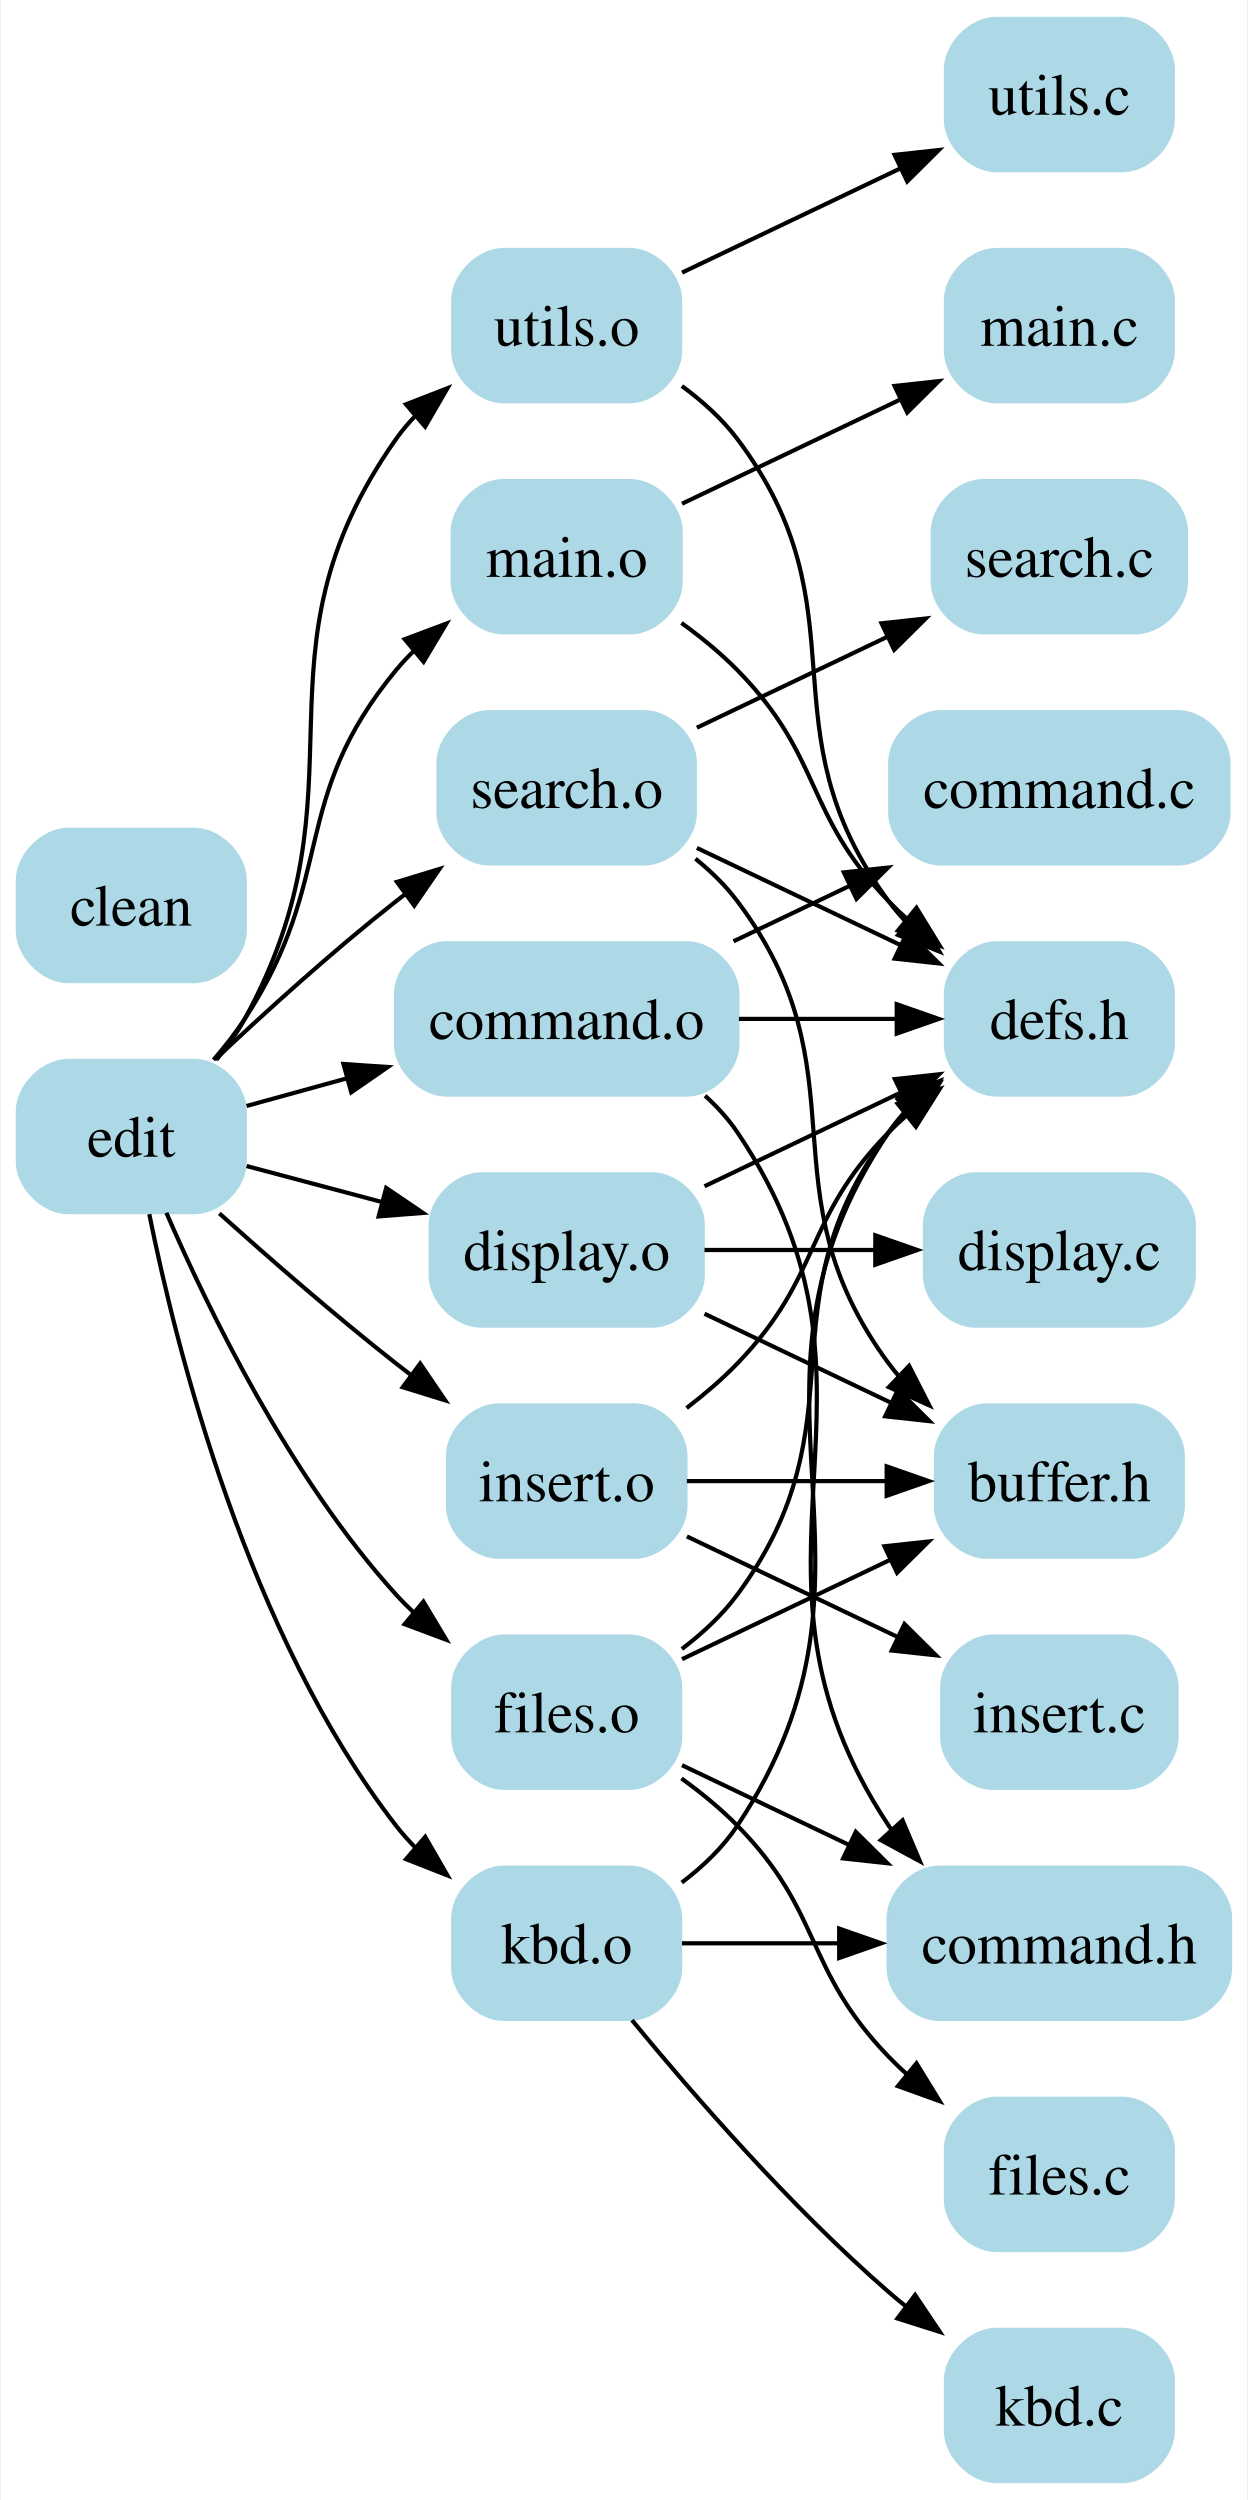
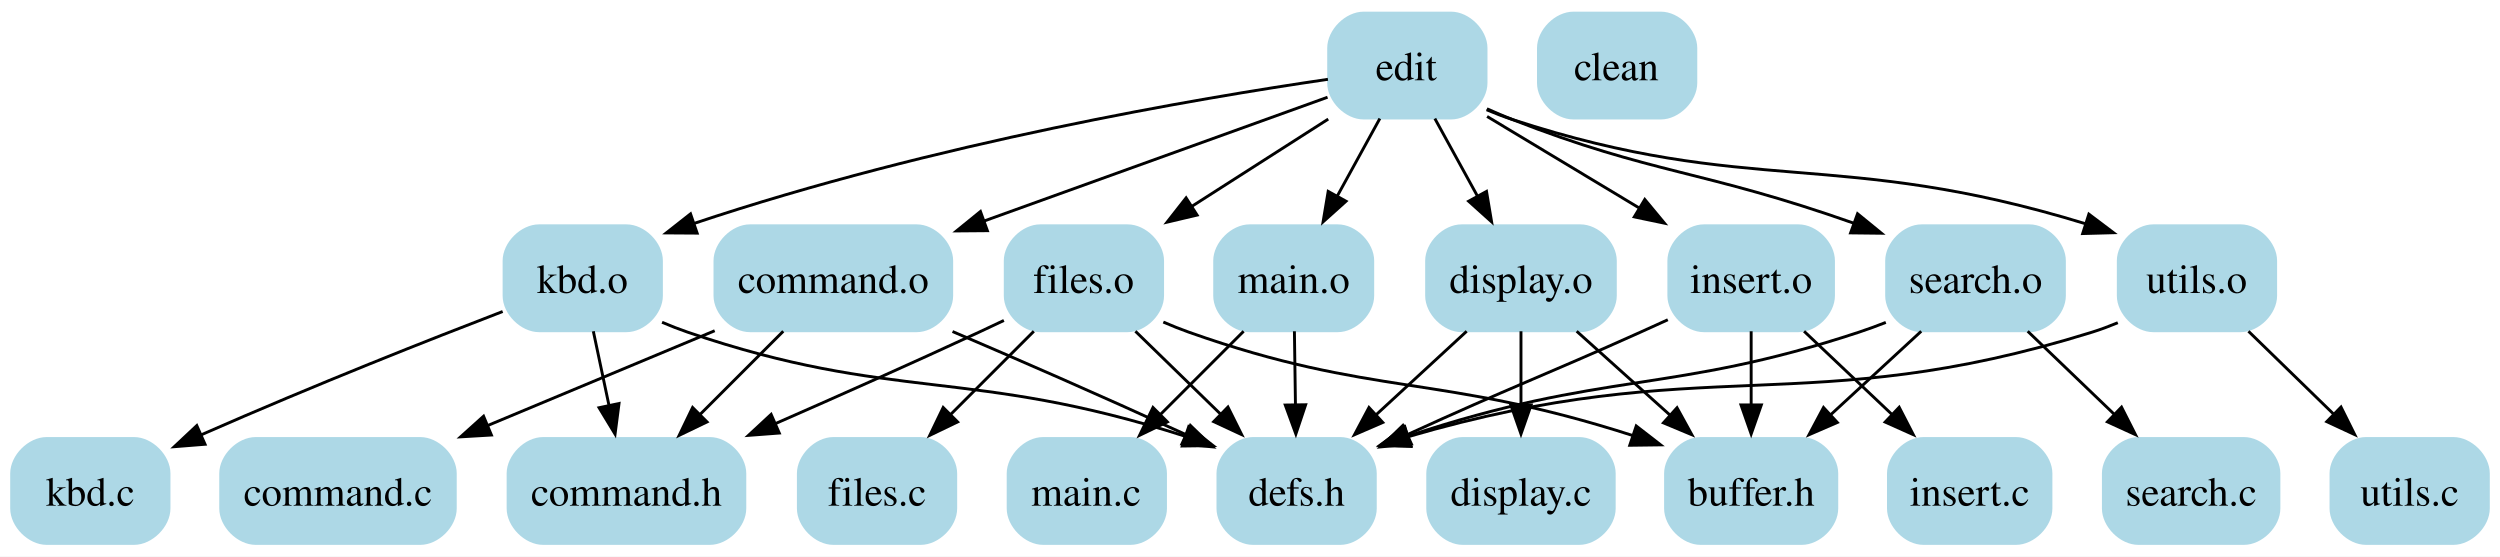
- <svg xmlns="http://www.w3.org/2000/svg" width="297pt" height="595pt" viewBox="0.00 0.00 296.50 595.00">
-   <g id="graph0" class="graph" transform="scale(1 1) rotate(0) translate(4 591)">
-     <polygon fill="white" stroke="none" points="-4,4 -4,-591 292.5,-591 292.5,4 -4,4" />
+ <svg xmlns="http://www.w3.org/2000/svg" width="858pt" height="191pt" viewBox="0.00 0.00 858.00 191.00">
+   <g id="graph0" class="graph" transform="scale(1 1) rotate(0) translate(4 187)">
+     <polygon fill="white" stroke="none" points="-4,4 -4,-187 854,-187 854,4 -4,4" />
    <g id="node1" class="node">
-       <path fill="lightblue" stroke="lightblue" d="M102,-330.5C102,-330.5 159.25,-330.5 159.25,-330.5 165.25,-330.5 171.25,-336.5 171.25,-342.5 171.25,-342.5 171.25,-354.5 171.25,-354.5 171.25,-360.5 165.25,-366.5 159.25,-366.5 159.25,-366.5 102,-366.5 102,-366.5 96,-366.5 90,-360.5 90,-354.5 90,-354.5 90,-342.5 90,-342.5 90,-336.5 96,-330.5 102,-330.5" />
-       <text text-anchor="middle" x="130.62" y="-343.7" font-family="Times,serif" font-size="14.00">command.o</text>
+       <path fill="lightblue" stroke="lightblue" d="M83.75,-0.5C83.75,-0.5 140.25,-0.5 140.25,-0.5 146.25,-0.5 152.25,-6.5 152.25,-12.5 152.25,-12.5 152.25,-24.5 152.25,-24.5 152.25,-30.5 146.25,-36.5 140.25,-36.5 140.25,-36.5 83.75,-36.5 83.75,-36.5 77.75,-36.5 71.75,-30.5 71.75,-24.5 71.75,-24.5 71.75,-12.5 71.75,-12.5 71.75,-6.5 77.75,-0.5 83.75,-0.5" />
+       <text text-anchor="middle" x="112" y="-13.45" font-family="Times,serif" font-size="14.00">command.c</text>
    </g>
    <g id="node2" class="node">
-       <path fill="lightblue" stroke="lightblue" d="M219.62,-385.5C219.62,-385.5 276.12,-385.5 276.12,-385.5 282.12,-385.5 288.12,-391.5 288.12,-397.5 288.12,-397.5 288.12,-409.5 288.12,-409.5 288.12,-415.5 282.12,-421.5 276.12,-421.5 276.12,-421.5 219.62,-421.5 219.62,-421.5 213.62,-421.5 207.62,-415.5 207.62,-409.5 207.62,-409.5 207.62,-397.5 207.62,-397.5 207.62,-391.5 213.62,-385.5 219.62,-385.5" />
-       <text text-anchor="middle" x="247.88" y="-398.7" font-family="Times,serif" font-size="14.00">command.c</text>
+       <path fill="lightblue" stroke="lightblue" d="M181,-73.5C181,-73.5 211,-73.5 211,-73.5 217,-73.5 223,-79.5 223,-85.5 223,-85.5 223,-97.5 223,-97.5 223,-103.5 217,-109.5 211,-109.5 211,-109.5 181,-109.5 181,-109.5 175,-109.5 169,-103.5 169,-97.5 169,-97.5 169,-85.5 169,-85.5 169,-79.5 175,-73.5 181,-73.5" />
+       <text text-anchor="middle" x="195.88" y="-86.45" font-family="Times,serif" font-size="14.00">kbd.o</text>
+     </g>
+     <g id="node3" class="node">
+       <path fill="lightblue" stroke="lightblue" d="M12,-0.5C12,-0.5 42,-0.5 42,-0.5 48,-0.5 54,-6.5 54,-12.5 54,-12.5 54,-24.5 54,-24.5 54,-30.5 48,-36.5 42,-36.5 42,-36.5 12,-36.5 12,-36.5 6,-36.5 0,-30.5 0,-24.5 0,-24.5 0,-12.5 0,-12.5 0,-6.5 6,-0.5 12,-0.5" />
+       <text text-anchor="middle" x="27" y="-13.45" font-family="Times,serif" font-size="14.00">kbd.c</text>
    </g>
    <g id="edge1" class="edge">
-       <path fill="none" stroke="black" d="M170.32,-366.97C179.25,-371.23 188.87,-375.82 198.17,-380.26" />
-       <polygon fill="black" stroke="black" points="196.58,-383.37 207.11,-384.52 199.59,-377.06 196.58,-383.37" />
-     </g>
-     <g id="node3" class="node">
-       <path fill="lightblue" stroke="lightblue" d="M232.88,-330.5C232.88,-330.5 262.88,-330.5 262.88,-330.5 268.88,-330.5 274.88,-336.5 274.88,-342.5 274.88,-342.5 274.88,-354.5 274.88,-354.5 274.88,-360.5 268.88,-366.5 262.88,-366.5 262.88,-366.5 232.88,-366.5 232.88,-366.5 226.88,-366.5 220.88,-360.5 220.88,-354.5 220.88,-354.5 220.88,-342.5 220.88,-342.5 220.88,-336.5 226.88,-330.5 232.88,-330.5" />
-       <text text-anchor="middle" x="247.88" y="-343.7" font-family="Times,serif" font-size="14.00">defs.h</text>
+       <path fill="none" stroke="black" d="M168.51,-80.09C143.57,-70.5 105.59,-55.56 64.84,-37.68" />
+       <polygon fill="black" stroke="black" points="66.37,-34.53 55.81,-33.69 63.54,-40.94 66.37,-34.53" />
+     </g>
+     <g id="node4" class="node">
+       <path fill="lightblue" stroke="lightblue" d="M426,-0.5C426,-0.5 456,-0.5 456,-0.5 462,-0.5 468,-6.5 468,-12.5 468,-12.5 468,-24.5 468,-24.5 468,-30.5 462,-36.5 456,-36.5 456,-36.5 426,-36.5 426,-36.5 420,-36.5 414,-30.5 414,-24.5 414,-24.5 414,-12.5 414,-12.5 414,-6.5 420,-0.5 426,-0.5" />
+       <text text-anchor="middle" x="441" y="-13.45" font-family="Times,serif" font-size="14.00">defs.h</text>
    </g>
    <g id="edge2" class="edge">
-       <path fill="none" stroke="black" d="M171.61,-348.5C183.8,-348.5 197.16,-348.5 209.19,-348.5" />
-       <polygon fill="black" stroke="black" points="209.17,-352 219.17,-348.5 209.17,-345 209.17,-352" />
-     </g>
-     <g id="node4" class="node">
-       <path fill="lightblue" stroke="lightblue" d="M219.25,-110.5C219.25,-110.5 276.5,-110.5 276.5,-110.5 282.5,-110.5 288.5,-116.5 288.5,-122.5 288.5,-122.5 288.5,-134.5 288.5,-134.5 288.5,-140.5 282.5,-146.5 276.5,-146.5 276.5,-146.5 219.25,-146.5 219.25,-146.5 213.25,-146.5 207.25,-140.5 207.25,-134.5 207.25,-134.5 207.25,-122.5 207.25,-122.5 207.25,-116.5 213.25,-110.5 219.25,-110.5" />
-       <text text-anchor="middle" x="247.88" y="-123.7" font-family="Times,serif" font-size="14.00">command.h</text>
+       <path fill="none" stroke="black" d="M223.22,-76.4C226.14,-75.15 229.11,-73.99 232,-73 302.99,-48.78 328.38,-61.12 402.92,-37.22" />
+       <polygon fill="black" stroke="black" points="403.96,-40.56 412.34,-34.07 401.75,-33.92 403.96,-40.56" />
+     </g>
+     <g id="node5" class="node">
+       <path fill="lightblue" stroke="lightblue" d="M182.38,-0.5C182.38,-0.5 239.62,-0.5 239.62,-0.5 245.62,-0.5 251.62,-6.5 251.62,-12.5 251.62,-12.5 251.62,-24.5 251.62,-24.5 251.62,-30.5 245.62,-36.5 239.62,-36.5 239.62,-36.5 182.38,-36.5 182.38,-36.5 176.38,-36.5 170.38,-30.5 170.38,-24.5 170.38,-24.5 170.38,-12.5 170.38,-12.5 170.38,-6.5 176.38,-0.5 182.38,-0.5" />
+       <text text-anchor="middle" x="211" y="-13.45" font-family="Times,serif" font-size="14.00">command.h</text>
    </g>
    <g id="edge3" class="edge">
-       <path fill="none" stroke="black" d="M163.55,-330.21C166.46,-327.58 169.11,-324.67 171.25,-321.5 213.24,-259.29 165.79,-219.07 207.25,-156.5 207.54,-156.06 207.84,-155.63 208.15,-155.2" />
-       <polygon fill="black" stroke="black" points="210.55,-157.76 214.69,-148.01 205.37,-153.05 210.55,-157.76" />
-     </g>
-     <g id="node5" class="node">
-       <path fill="lightblue" stroke="lightblue" d="M232.88,-55.5C232.88,-55.5 262.88,-55.5 262.88,-55.5 268.88,-55.5 274.88,-61.5 274.88,-67.5 274.88,-67.5 274.88,-79.5 274.88,-79.5 274.88,-85.5 268.88,-91.5 262.88,-91.5 262.88,-91.5 232.88,-91.5 232.88,-91.5 226.88,-91.5 220.88,-85.5 220.88,-79.5 220.88,-79.5 220.88,-67.5 220.88,-67.5 220.88,-61.5 226.88,-55.5 232.88,-55.5" />
-       <text text-anchor="middle" x="247.88" y="-68.7" font-family="Times,serif" font-size="14.00">files.c</text>
+       <path fill="none" stroke="black" d="M199.63,-73.31C201.25,-65.64 203.21,-56.39 205.03,-47.74" />
+       <polygon fill="black" stroke="black" points="208.45,-48.52 207.09,-38.01 201.6,-47.07 208.45,-48.52" />
    </g>
    <g id="node6" class="node">
-       <path fill="lightblue" stroke="lightblue" d="M230.5,-220.5C230.5,-220.5 265.25,-220.5 265.25,-220.5 271.25,-220.5 277.25,-226.5 277.25,-232.5 277.25,-232.5 277.25,-244.5 277.25,-244.5 277.25,-250.5 271.25,-256.5 265.25,-256.5 265.25,-256.5 230.5,-256.5 230.5,-256.5 224.5,-256.5 218.5,-250.5 218.5,-244.5 218.5,-244.5 218.5,-232.5 218.5,-232.5 218.5,-226.5 224.5,-220.5 230.5,-220.5" />
-       <text text-anchor="middle" x="247.88" y="-233.7" font-family="Times,serif" font-size="14.00">buffer.h</text>
+       <path fill="lightblue" stroke="lightblue" d="M353,-73.5C353,-73.5 383,-73.5 383,-73.5 389,-73.5 395,-79.5 395,-85.5 395,-85.5 395,-97.5 395,-97.5 395,-103.5 389,-109.5 383,-109.5 383,-109.5 353,-109.5 353,-109.5 347,-109.5 341,-103.5 341,-97.5 341,-97.5 341,-85.5 341,-85.5 341,-79.5 347,-73.5 353,-73.5" />
+       <text text-anchor="middle" x="367.88" y="-86.45" font-family="Times,serif" font-size="14.00">files.o</text>
+     </g>
+     <g id="edge5" class="edge">
+       <path fill="none" stroke="black" d="M385.67,-73.31C394.48,-64.74 405.31,-54.21 415.04,-44.74" />
+       <polygon fill="black" stroke="black" points="417.43,-47.31 422.15,-37.83 412.54,-42.29 417.43,-47.31" />
+     </g>
+     <g id="edge7" class="edge">
+       <path fill="none" stroke="black" d="M340.53,-77.02C337.66,-75.65 334.77,-74.29 332,-73 309.08,-62.37 283.52,-50.99 261.81,-41.48" />
+       <polygon fill="black" stroke="black" points="263.45,-38.38 252.88,-37.58 260.65,-44.79 263.45,-38.38" />
    </g>
    <g id="node7" class="node">
-       <path fill="lightblue" stroke="lightblue" d="M115.62,-495.5C115.62,-495.5 145.62,-495.5 145.62,-495.5 151.62,-495.5 157.62,-501.5 157.62,-507.5 157.62,-507.5 157.62,-519.5 157.62,-519.5 157.62,-525.5 151.62,-531.5 145.62,-531.5 145.62,-531.5 115.62,-531.5 115.62,-531.5 109.62,-531.5 103.62,-525.5 103.62,-519.5 103.62,-519.5 103.62,-507.5 103.62,-507.5 103.62,-501.5 109.62,-495.5 115.62,-495.5" />
-       <text text-anchor="middle" x="130.62" y="-508.7" font-family="Times,serif" font-size="14.00">utils.o</text>
-     </g>
-     <g id="edge5" class="edge">
-       <path fill="none" stroke="black" d="M158.03,-499.13C162.94,-495.52 167.65,-491.29 171.25,-486.5 202.15,-445.38 176.7,-417.88 207.25,-376.5 208.71,-374.52 210.36,-372.62 212.13,-370.82" />
-       <polygon fill="black" stroke="black" points="214.1,-373.75 219.33,-364.53 209.5,-368.47 214.1,-373.75" />
+       <path fill="lightblue" stroke="lightblue" d="M282,-0.5C282,-0.5 312,-0.5 312,-0.5 318,-0.5 324,-6.5 324,-12.5 324,-12.5 324,-24.5 324,-24.5 324,-30.5 318,-36.5 312,-36.5 312,-36.5 282,-36.5 282,-36.5 276,-36.5 270,-30.5 270,-24.5 270,-24.5 270,-12.5 270,-12.5 270,-6.5 276,-0.5 282,-0.5" />
+       <text text-anchor="middle" x="297" y="-13.45" font-family="Times,serif" font-size="14.00">files.c</text>
+     </g>
+     <g id="edge4" class="edge">
+       <path fill="none" stroke="black" d="M350.81,-73.31C342.18,-64.68 331.56,-54.06 322.03,-44.53" />
+       <polygon fill="black" stroke="black" points="324.65,-42.2 315.1,-37.6 319.7,-47.15 324.65,-42.2" />
    </g>
    <g id="node8" class="node">
-       <path fill="lightblue" stroke="lightblue" d="M232.88,-550.5C232.88,-550.5 262.88,-550.5 262.88,-550.5 268.88,-550.5 274.88,-556.5 274.88,-562.5 274.88,-562.5 274.88,-574.5 274.88,-574.5 274.88,-580.5 268.88,-586.5 262.88,-586.5 262.88,-586.5 232.88,-586.5 232.88,-586.5 226.88,-586.5 220.88,-580.5 220.88,-574.5 220.88,-574.5 220.88,-562.5 220.88,-562.5 220.88,-556.5 226.88,-550.5 232.88,-550.5" />
-       <text text-anchor="middle" x="247.88" y="-563.7" font-family="Times,serif" font-size="14.00">utils.c</text>
-     </g>
-     <g id="edge4" class="edge">
-       <path fill="none" stroke="black" d="M158.07,-526.12C173.59,-533.52 193.42,-542.99 210.41,-551.1" />
-       <polygon fill="black" stroke="black" points="208.66,-554.14 219.19,-555.29 211.67,-547.82 208.66,-554.14" />
+       <path fill="lightblue" stroke="lightblue" d="M579.62,-0.5C579.62,-0.5 614.38,-0.5 614.38,-0.5 620.38,-0.5 626.38,-6.5 626.38,-12.5 626.38,-12.5 626.38,-24.5 626.38,-24.5 626.38,-30.5 620.38,-36.5 614.38,-36.5 614.38,-36.5 579.62,-36.5 579.62,-36.5 573.62,-36.5 567.62,-30.5 567.62,-24.5 567.62,-24.5 567.62,-12.5 567.62,-12.5 567.62,-6.5 573.62,-0.5 579.62,-0.5" />
+       <text text-anchor="middle" x="597" y="-13.45" font-family="Times,serif" font-size="14.00">buffer.h</text>
+     </g>
+     <g id="edge6" class="edge">
+       <path fill="none" stroke="black" d="M395.25,-76.47C398.16,-75.21 401.12,-74.02 404,-73 467.41,-50.54 489.89,-58.96 556.71,-37.41" />
+       <polygon fill="black" stroke="black" points="557.56,-40.81 565.93,-34.32 555.33,-34.18 557.56,-40.81" />
    </g>
    <g id="node9" class="node">
-       <path fill="lightblue" stroke="lightblue" d="M232.88,-495.5C232.88,-495.5 262.88,-495.5 262.88,-495.5 268.88,-495.5 274.88,-501.5 274.88,-507.5 274.88,-507.5 274.88,-519.5 274.88,-519.5 274.88,-525.5 268.88,-531.5 262.88,-531.5 262.88,-531.5 232.88,-531.5 232.88,-531.5 226.88,-531.5 220.88,-525.5 220.88,-519.5 220.88,-519.5 220.88,-507.5 220.88,-507.5 220.88,-501.5 226.88,-495.5 232.88,-495.5" />
-       <text text-anchor="middle" x="247.88" y="-508.7" font-family="Times,serif" font-size="14.00">main.c</text>
+       <path fill="lightblue" stroke="lightblue" d="M464,-146.5C464,-146.5 494,-146.5 494,-146.5 500,-146.5 506,-152.5 506,-158.5 506,-158.5 506,-170.5 506,-170.5 506,-176.5 500,-182.5 494,-182.5 494,-182.5 464,-182.5 464,-182.5 458,-182.5 452,-176.5 452,-170.5 452,-170.5 452,-158.5 452,-158.5 452,-152.5 458,-146.5 464,-146.5" />
+       <text text-anchor="middle" x="478.62" y="-159.45" font-family="Times,serif" font-size="14.00">edit</text>
+     </g>
+     <g id="edge9" class="edge">
+       <path fill="none" stroke="black" d="M451.74,-159.78C407.49,-153.28 317.34,-138.12 233.9,-110.22" />
+       <polygon fill="black" stroke="black" points="235.26,-106.99 224.66,-107.06 232.99,-113.61 235.26,-106.99" />
+     </g>
+     <g id="edge14" class="edge">
+       <path fill="none" stroke="black" d="M451.85,-146.13C437.6,-137.02 419.95,-125.73 404.53,-115.86" />
+       <polygon fill="black" stroke="black" points="406.84,-113.19 396.53,-110.75 403.07,-119.09 406.84,-113.19" />
    </g>
    <g id="node10" class="node">
-       <path fill="lightblue" stroke="lightblue" d="M229.75,-440.5C229.75,-440.5 266,-440.5 266,-440.5 272,-440.5 278,-446.5 278,-452.5 278,-452.5 278,-464.5 278,-464.5 278,-470.5 272,-476.5 266,-476.5 266,-476.5 229.75,-476.5 229.75,-476.5 223.75,-476.5 217.75,-470.5 217.75,-464.5 217.75,-464.5 217.75,-452.5 217.75,-452.5 217.75,-446.5 223.75,-440.5 229.75,-440.5" />
-       <text text-anchor="middle" x="247.88" y="-453.7" font-family="Times,serif" font-size="14.00">search.c</text>
+       <path fill="lightblue" stroke="lightblue" d="M424.88,-73.5C424.88,-73.5 455.12,-73.5 455.12,-73.5 461.12,-73.5 467.12,-79.5 467.12,-85.5 467.12,-85.5 467.12,-97.5 467.12,-97.5 467.12,-103.5 461.12,-109.5 455.12,-109.5 455.12,-109.5 424.88,-109.5 424.88,-109.5 418.88,-109.5 412.88,-103.5 412.88,-97.5 412.88,-97.5 412.88,-85.5 412.88,-85.5 412.88,-79.5 418.88,-73.5 424.88,-73.5" />
+       <text text-anchor="middle" x="440" y="-86.45" font-family="Times,serif" font-size="14.00">main.o</text>
+     </g>
+     <g id="edge8" class="edge">
+       <path fill="none" stroke="black" d="M469.56,-146.31C465.15,-138.29 459.8,-128.55 454.87,-119.57" />
+       <polygon fill="black" stroke="black" points="457.96,-117.94 450.08,-110.86 451.83,-121.31 457.96,-117.94" />
    </g>
    <g id="node11" class="node">
-       <path fill="lightblue" stroke="lightblue" d="M115.5,-440.5C115.5,-440.5 145.75,-440.5 145.75,-440.5 151.75,-440.5 157.75,-446.5 157.75,-452.5 157.75,-452.5 157.75,-464.5 157.75,-464.5 157.75,-470.5 151.75,-476.5 145.75,-476.5 145.75,-476.5 115.5,-476.5 115.5,-476.5 109.5,-476.5 103.5,-470.5 103.5,-464.5 103.5,-464.5 103.5,-452.5 103.5,-452.5 103.5,-446.5 109.5,-440.5 115.5,-440.5" />
-       <text text-anchor="middle" x="130.62" y="-453.7" font-family="Times,serif" font-size="14.00">main.o</text>
-     </g>
-     <g id="edge7" class="edge">
-       <path fill="none" stroke="black" d="M157.93,-442.74C162.63,-439.34 167.28,-435.54 171.25,-431.5 191.72,-410.65 186.96,-397.52 207.25,-376.5 208.74,-374.95 210.33,-373.44 211.98,-371.96" />
-       <polygon fill="black" stroke="black" points="213.87,-374.94 219.41,-365.91 209.45,-369.51 213.87,-374.94" />
-     </g>
-     <g id="edge6" class="edge">
-       <path fill="none" stroke="black" d="M158.07,-471.12C173.59,-478.52 193.42,-487.99 210.41,-496.1" />
-       <polygon fill="black" stroke="black" points="208.66,-499.14 219.19,-500.29 211.67,-492.82 208.66,-499.14" />
+       <path fill="lightblue" stroke="lightblue" d="M253.38,-73.5C253.38,-73.5 310.62,-73.5 310.62,-73.5 316.62,-73.5 322.62,-79.5 322.62,-85.5 322.62,-85.5 322.62,-97.5 322.62,-97.5 322.62,-103.5 316.62,-109.5 310.62,-109.5 310.62,-109.5 253.38,-109.5 253.38,-109.5 247.38,-109.5 241.38,-103.5 241.38,-97.5 241.38,-97.5 241.38,-85.5 241.38,-85.5 241.38,-79.5 247.38,-73.5 253.38,-73.5" />
+       <text text-anchor="middle" x="282" y="-86.45" font-family="Times,serif" font-size="14.00">command.o</text>
+     </g>
+     <g id="edge10" class="edge">
+       <path fill="none" stroke="black" d="M451.61,-153.63C421.2,-142.67 371.44,-124.73 333.66,-111.12" />
+       <polygon fill="black" stroke="black" points="334.87,-107.83 324.27,-107.74 332.49,-114.42 334.87,-107.83" />
    </g>
    <g id="node12" class="node">
-       <path fill="lightblue" stroke="lightblue" d="M110.25,-275.5C110.25,-275.5 151,-275.5 151,-275.5 157,-275.5 163,-281.5 163,-287.5 163,-287.5 163,-299.5 163,-299.5 163,-305.5 157,-311.5 151,-311.5 151,-311.5 110.25,-311.5 110.25,-311.5 104.25,-311.5 98.25,-305.5 98.25,-299.5 98.25,-299.5 98.25,-287.5 98.25,-287.5 98.25,-281.5 104.25,-275.5 110.25,-275.5" />
-       <text text-anchor="middle" x="130.62" y="-288.7" font-family="Times,serif" font-size="14.00">display.o</text>
-     </g>
-     <g id="edge9" class="edge">
-       <path fill="none" stroke="black" d="M163.42,-308.67C178.04,-315.65 195.45,-323.96 210.58,-331.18" />
-       <polygon fill="black" stroke="black" points="208.73,-334.17 219.26,-335.32 211.74,-327.86 208.73,-334.17" />
-     </g>
-     <g id="edge10" class="edge">
-       <path fill="none" stroke="black" d="M163.42,-278.33C177.26,-271.72 193.59,-263.93 208.13,-256.99" />
-       <polygon fill="black" stroke="black" points="209.45,-260.24 216.96,-252.77 206.43,-253.92 209.45,-260.24" />
+       <path fill="lightblue" stroke="lightblue" d="M497.62,-73.5C497.62,-73.5 538.38,-73.5 538.38,-73.5 544.38,-73.5 550.38,-79.5 550.38,-85.5 550.38,-85.5 550.38,-97.5 550.38,-97.5 550.38,-103.5 544.38,-109.5 538.38,-109.5 538.38,-109.5 497.62,-109.5 497.62,-109.5 491.62,-109.5 485.62,-103.5 485.62,-97.5 485.62,-97.5 485.62,-85.5 485.62,-85.5 485.62,-79.5 491.62,-73.5 497.62,-73.5" />
+       <text text-anchor="middle" x="518" y="-86.45" font-family="Times,serif" font-size="14.00">display.o</text>
+     </g>
+     <g id="edge11" class="edge">
+       <path fill="none" stroke="black" d="M488.44,-146.31C492.85,-138.29 498.2,-128.55 503.13,-119.57" />
+       <polygon fill="black" stroke="black" points="506.17,-121.31 507.92,-110.86 500.04,-117.94 506.17,-121.31" />
    </g>
    <g id="node13" class="node">
-       <path fill="lightblue" stroke="lightblue" d="M227.88,-275.5C227.88,-275.5 267.88,-275.5 267.88,-275.5 273.88,-275.5 279.88,-281.5 279.88,-287.5 279.88,-287.5 279.88,-299.5 279.88,-299.5 279.88,-305.5 273.88,-311.5 267.88,-311.5 267.88,-311.5 227.88,-311.5 227.88,-311.5 221.88,-311.5 215.88,-305.5 215.88,-299.5 215.88,-299.5 215.88,-287.5 215.88,-287.5 215.88,-281.5 221.88,-275.5 227.88,-275.5" />
-       <text text-anchor="middle" x="247.88" y="-288.7" font-family="Times,serif" font-size="14.00">display.c</text>
-     </g>
-     <g id="edge8" class="edge">
-       <path fill="none" stroke="black" d="M163.42,-293.5C176,-293.5 190.64,-293.5 204.12,-293.5" />
-       <polygon fill="black" stroke="black" points="204.07,-297 214.07,-293.5 204.07,-290 204.07,-297" />
+       <path fill="lightblue" stroke="lightblue" d="M580.75,-73.5C580.75,-73.5 613.25,-73.5 613.25,-73.5 619.25,-73.5 625.25,-79.5 625.25,-85.5 625.25,-85.5 625.25,-97.5 625.25,-97.5 625.25,-103.5 619.25,-109.5 613.25,-109.5 613.25,-109.5 580.75,-109.5 580.75,-109.5 574.75,-109.5 568.75,-103.5 568.75,-97.5 568.75,-97.5 568.75,-85.5 568.75,-85.5 568.75,-79.5 574.75,-73.5 580.75,-73.5" />
+       <text text-anchor="middle" x="597" y="-86.45" font-family="Times,serif" font-size="14.00">insert.o</text>
+     </g>
+     <g id="edge12" class="edge">
+       <path fill="none" stroke="black" d="M506.37,-147.03C521.96,-137.65 541.74,-125.75 558.84,-115.46" />
+       <polygon fill="black" stroke="black" points="560.49,-118.55 567.25,-110.4 556.88,-112.56 560.49,-118.55" />
    </g>
    <g id="node14" class="node">
-       <path fill="lightblue" stroke="lightblue" d="M112.12,-385.5C112.12,-385.5 149.12,-385.5 149.12,-385.5 155.12,-385.5 161.12,-391.5 161.12,-397.5 161.12,-397.5 161.12,-409.5 161.12,-409.5 161.12,-415.5 155.12,-421.5 149.12,-421.5 149.12,-421.5 112.12,-421.5 112.12,-421.5 106.12,-421.5 100.12,-415.5 100.12,-409.5 100.12,-409.5 100.12,-397.5 100.12,-397.5 100.12,-391.5 106.12,-385.5 112.12,-385.5" />
-       <text text-anchor="middle" x="130.62" y="-398.7" font-family="Times,serif" font-size="14.00">search.o</text>
-     </g>
-     <g id="edge12" class="edge">
-       <path fill="none" stroke="black" d="M161.6,-389.19C176.6,-382.04 194.86,-373.32 210.63,-365.8" />
-       <polygon fill="black" stroke="black" points="211.69,-369.17 219.21,-361.7 208.68,-362.85 211.69,-369.17" />
+       <path fill="lightblue" stroke="lightblue" d="M655.5,-73.5C655.5,-73.5 692.5,-73.5 692.5,-73.5 698.5,-73.5 704.5,-79.5 704.5,-85.5 704.5,-85.5 704.5,-97.5 704.5,-97.5 704.5,-103.5 698.5,-109.5 692.5,-109.5 692.5,-109.5 655.5,-109.5 655.5,-109.5 649.5,-109.5 643.5,-103.5 643.5,-97.5 643.5,-97.5 643.5,-85.5 643.5,-85.5 643.5,-79.5 649.5,-73.5 655.5,-73.5" />
+       <text text-anchor="middle" x="674" y="-86.45" font-family="Times,serif" font-size="14.00">search.o</text>
    </g>
    <g id="edge13" class="edge">
-       <path fill="none" stroke="black" d="M161.26,-386.63C164.98,-383.61 168.45,-380.23 171.25,-376.5 202.15,-335.38 176.7,-307.88 207.25,-266.5 208.09,-265.36 209,-264.24 209.95,-263.16" />
-       <polygon fill="black" stroke="black" points="212.12,-265.93 216.94,-256.5 207.29,-260.86 212.12,-265.93" />
-     </g>
-     <g id="edge11" class="edge">
-       <path fill="none" stroke="black" d="M161.6,-417.81C175.59,-424.48 192.41,-432.51 207.41,-439.67" />
-       <polygon fill="black" stroke="black" points="205.55,-442.65 216.08,-443.8 208.56,-436.34 205.55,-442.65" />
+       <path fill="none" stroke="black" d="M506.32,-149.67C509.22,-148.36 512.15,-147.11 515,-146 563.34,-127.08 580.12,-128.8 632.54,-110.28" />
+       <polygon fill="black" stroke="black" points="633.51,-113.65 641.72,-106.95 631.12,-107.07 633.51,-113.65" />
    </g>
    <g id="node15" class="node">
-       <path fill="lightblue" stroke="lightblue" d="M12,-357.5C12,-357.5 42,-357.5 42,-357.5 48,-357.5 54,-363.5 54,-369.5 54,-369.5 54,-381.5 54,-381.5 54,-387.5 48,-393.5 42,-393.5 42,-393.5 12,-393.5 12,-393.5 6,-393.5 0,-387.5 0,-381.5 0,-381.5 0,-369.5 0,-369.5 0,-363.5 6,-357.5 12,-357.5" />
-       <text text-anchor="middle" x="27" y="-370.7" font-family="Times,serif" font-size="14.00">clean</text>
+       <path fill="lightblue" stroke="lightblue" d="M735,-73.5C735,-73.5 765,-73.5 765,-73.5 771,-73.5 777,-79.5 777,-85.5 777,-85.5 777,-97.5 777,-97.5 777,-103.5 771,-109.5 765,-109.5 765,-109.5 735,-109.5 735,-109.5 729,-109.5 723,-103.5 723,-97.5 723,-97.5 723,-85.5 723,-85.5 723,-79.5 729,-73.5 735,-73.5" />
+       <text text-anchor="middle" x="749.88" y="-86.45" font-family="Times,serif" font-size="14.00">utils.o</text>
+     </g>
+     <g id="edge15" class="edge">
+       <path fill="none" stroke="black" d="M506.2,-149.33C509.12,-148.09 512.09,-146.95 515,-146 597.1,-119.18 626.28,-136.43 712.06,-110.11" />
+       <polygon fill="black" stroke="black" points="712.9,-113.51 721.36,-107.13 710.77,-106.84 712.9,-113.51" />
+     </g>
+     <g id="edge23" class="edge">
+       <path fill="none" stroke="black" d="M440.24,-73.31C440.35,-65.73 440.48,-56.6 440.6,-48.04" />
+       <polygon fill="black" stroke="black" points="444.1,-48.09 440.74,-38.04 437.1,-47.99 444.1,-48.09" />
+     </g>
+     <g id="node18" class="node">
+       <path fill="lightblue" stroke="lightblue" d="M354,-0.5C354,-0.5 384,-0.5 384,-0.5 390,-0.5 396,-6.5 396,-12.5 396,-12.5 396,-24.5 396,-24.5 396,-30.5 390,-36.5 384,-36.5 384,-36.5 354,-36.5 354,-36.5 348,-36.5 342,-30.5 342,-24.5 342,-24.5 342,-12.5 342,-12.5 342,-6.5 348,-0.5 354,-0.5" />
+       <text text-anchor="middle" x="368.75" y="-13.45" font-family="Times,serif" font-size="14.00">main.c</text>
+     </g>
+     <g id="edge22" class="edge">
+       <path fill="none" stroke="black" d="M422.81,-73.31C414.18,-64.68 403.56,-54.06 394.03,-44.53" />
+       <polygon fill="black" stroke="black" points="396.65,-42.2 387.1,-37.6 391.7,-47.15 396.65,-42.2" />
+     </g>
+     <g id="edge19" class="edge">
+       <path fill="none" stroke="black" d="M241.28,-73.49C217.82,-63.69 188.11,-51.29 163.09,-40.84" />
+       <polygon fill="black" stroke="black" points="164.65,-37.7 154.08,-37.07 161.96,-44.16 164.65,-37.7" />
+     </g>
+     <g id="edge20" class="edge">
+       <path fill="none" stroke="black" d="M322.91,-73.22C344.59,-63.95 371.85,-52.1 403.21,-37.75" />
+       <polygon fill="black" stroke="black" points="404.54,-40.99 412.16,-33.63 401.62,-34.63 404.54,-40.99" />
+     </g>
+     <g id="edge21" class="edge">
+       <path fill="none" stroke="black" d="M264.81,-73.31C256.18,-64.68 245.56,-54.06 236.03,-44.53" />
+       <polygon fill="black" stroke="black" points="238.65,-42.2 229.1,-37.6 233.7,-47.15 238.65,-42.2" />
+     </g>
+     <g id="edge28" class="edge">
+       <path fill="none" stroke="black" d="M499.36,-73.31C489.97,-64.66 478.41,-54 468.07,-44.46" />
+       <polygon fill="black" stroke="black" points="470.57,-42.01 460.85,-37.8 465.83,-47.15 470.57,-42.01" />
+     </g>
+     <g id="edge29" class="edge">
+       <path fill="none" stroke="black" d="M537.12,-73.31C546.76,-64.66 558.61,-54 569.23,-44.46" />
+       <polygon fill="black" stroke="black" points="571.55,-47.07 576.65,-37.79 566.88,-41.87 571.55,-47.07" />
+     </g>
+     <g id="node21" class="node">
+       <path fill="lightblue" stroke="lightblue" d="M498,-0.5C498,-0.5 538,-0.5 538,-0.5 544,-0.5 550,-6.5 550,-12.5 550,-12.5 550,-24.5 550,-24.5 550,-30.5 544,-36.5 538,-36.5 538,-36.5 498,-36.5 498,-36.5 492,-36.5 486,-30.5 486,-24.5 486,-24.5 486,-12.5 486,-12.5 486,-6.5 492,-0.5 498,-0.5" />
+       <text text-anchor="middle" x="518" y="-13.45" font-family="Times,serif" font-size="14.00">display.c</text>
+     </g>
+     <g id="edge27" class="edge">
+       <path fill="none" stroke="black" d="M518,-73.31C518,-65.73 518,-56.6 518,-48.04" />
+       <polygon fill="black" stroke="black" points="521.5,-48.04 518,-38.04 514.5,-48.04 521.5,-48.04" />
+     </g>
+     <g id="edge17" class="edge">
+       <path fill="none" stroke="black" d="M568.39,-77.26C565.23,-75.81 562.05,-74.37 559,-73 525.68,-58.01 514.88,-54.28 478.78,-37.74" />
+       <polygon fill="black" stroke="black" points="480.39,-34.63 469.84,-33.62 477.46,-40.99 480.39,-34.63" />
+     </g>
+     <g id="edge18" class="edge">
+       <path fill="none" stroke="black" d="M597,-73.31C597,-65.73 597,-56.6 597,-48.04" />
+       <polygon fill="black" stroke="black" points="600.5,-48.04 597,-38.04 593.5,-48.04 600.5,-48.04" />
    </g>
    <g id="node16" class="node">
-       <path fill="lightblue" stroke="lightblue" d="M232.88,-0.5C232.88,-0.5 262.88,-0.5 262.88,-0.5 268.88,-0.5 274.88,-6.5 274.88,-12.5 274.88,-12.5 274.88,-24.5 274.88,-24.5 274.88,-30.5 268.88,-36.5 262.88,-36.5 262.88,-36.5 232.88,-36.5 232.88,-36.5 226.88,-36.5 220.88,-30.5 220.88,-24.5 220.88,-24.5 220.88,-12.5 220.88,-12.5 220.88,-6.5 226.88,-0.5 232.88,-0.5" />
-       <text text-anchor="middle" x="247.88" y="-13.7" font-family="Times,serif" font-size="14.00">kbd.c</text>
+       <path fill="lightblue" stroke="lightblue" d="M656.12,-0.5C656.12,-0.5 687.88,-0.5 687.88,-0.5 693.88,-0.5 699.88,-6.5 699.88,-12.5 699.88,-12.5 699.88,-24.5 699.88,-24.5 699.88,-30.5 693.88,-36.5 687.88,-36.5 687.88,-36.5 656.12,-36.5 656.12,-36.5 650.12,-36.5 644.12,-30.5 644.12,-24.5 644.12,-24.5 644.12,-12.5 644.12,-12.5 644.12,-6.5 650.12,-0.5 656.12,-0.5" />
+       <text text-anchor="middle" x="672" y="-13.45" font-family="Times,serif" font-size="14.00">insert.c</text>
+     </g>
+     <g id="edge16" class="edge">
+       <path fill="none" stroke="black" d="M615.16,-73.31C624.3,-64.66 635.56,-54 645.64,-44.46" />
+       <polygon fill="black" stroke="black" points="647.8,-47.23 652.65,-37.82 642.98,-42.15 647.8,-47.23" />
+     </g>
+     <g id="edge25" class="edge">
+       <path fill="none" stroke="black" d="M643.21,-76.35C640.13,-75.14 637.02,-74 634,-73 569.34,-51.65 546.73,-59.88 479.04,-37.27" />
+       <polygon fill="black" stroke="black" points="480.27,-33.99 469.67,-34.03 477.98,-40.61 480.27,-33.99" />
+     </g>
+     <g id="edge26" class="edge">
+       <path fill="none" stroke="black" d="M655.36,-73.31C645.97,-64.66 634.41,-54 624.07,-44.46" />
+       <polygon fill="black" stroke="black" points="626.57,-42.01 616.85,-37.8 621.83,-47.15 626.57,-42.01" />
+     </g>
+     <g id="node19" class="node">
+       <path fill="lightblue" stroke="lightblue" d="M729.88,-0.5C729.88,-0.5 766.12,-0.5 766.12,-0.5 772.12,-0.5 778.12,-6.5 778.12,-12.5 778.12,-12.5 778.12,-24.5 778.12,-24.5 778.12,-30.5 772.12,-36.5 766.12,-36.5 766.12,-36.5 729.88,-36.5 729.88,-36.5 723.88,-36.5 717.88,-30.5 717.88,-24.5 717.88,-24.5 717.88,-12.5 717.88,-12.5 717.88,-6.5 723.88,-0.5 729.88,-0.5" />
+       <text text-anchor="middle" x="748" y="-13.45" font-family="Times,serif" font-size="14.00">search.c</text>
+     </g>
+     <g id="edge24" class="edge">
+       <path fill="none" stroke="black" d="M691.91,-73.31C700.85,-64.74 711.82,-54.21 721.69,-44.74" />
+       <polygon fill="black" stroke="black" points="724.11,-47.27 728.9,-37.82 719.26,-42.22 724.11,-47.27" />
+     </g>
+     <g id="edge31" class="edge">
+       <path fill="none" stroke="black" d="M722.83,-76.24C719.9,-75.02 716.92,-73.91 714,-73 615.65,-42.4 581.03,-66.9 478.93,-37.03" />
+       <polygon fill="black" stroke="black" points="480.2,-33.76 469.62,-34.2 478.16,-40.46 480.2,-33.76" />
    </g>
    <g id="node17" class="node">
-       <path fill="lightblue" stroke="lightblue" d="M115.62,-165.5C115.62,-165.5 145.62,-165.5 145.62,-165.5 151.62,-165.5 157.62,-171.5 157.62,-177.5 157.62,-177.5 157.62,-189.5 157.62,-189.5 157.62,-195.5 151.62,-201.5 145.62,-201.5 145.62,-201.5 115.62,-201.5 115.62,-201.5 109.62,-201.5 103.62,-195.5 103.62,-189.5 103.62,-189.5 103.62,-177.5 103.62,-177.5 103.62,-171.5 109.62,-165.5 115.62,-165.5" />
-       <text text-anchor="middle" x="130.62" y="-178.7" font-family="Times,serif" font-size="14.00">files.o</text>
-     </g>
-     <g id="edge15" class="edge">
-       <path fill="none" stroke="black" d="M158.03,-198.54C162.94,-202.27 167.65,-206.62 171.25,-211.5 201.8,-252.88 176.35,-280.38 207.25,-321.5 208.6,-323.3 210.11,-325.01 211.72,-326.65" />
-       <polygon fill="black" stroke="black" points="209.45,-329.31 219.32,-333.15 213.99,-323.99 209.45,-329.31" />
-     </g>
-     <g id="edge17" class="edge">
-       <path fill="none" stroke="black" d="M158.07,-170.88C169.93,-165.22 184.31,-158.36 198.02,-151.81" />
-       <polygon fill="black" stroke="black" points="199.43,-155.02 206.95,-147.55 196.42,-148.7 199.43,-155.02" />
-     </g>
-     <g id="edge14" class="edge">
-       <path fill="none" stroke="black" d="M157.93,-167.74C162.63,-164.34 167.28,-160.54 171.25,-156.5 191.72,-135.65 186.96,-122.52 207.25,-101.5 208.74,-99.95 210.33,-98.44 211.98,-96.96" />
-       <polygon fill="black" stroke="black" points="213.87,-99.94 219.41,-90.91 209.45,-94.51 213.87,-99.94" />
-     </g>
-     <g id="edge16" class="edge">
-       <path fill="none" stroke="black" d="M158.07,-196.12C172.78,-203.14 191.39,-212.02 207.76,-219.83" />
-       <polygon fill="black" stroke="black" points="206.24,-222.98 216.77,-224.13 209.25,-216.67 206.24,-222.98" />
-     </g>
-     <g id="node18" class="node">
-       <path fill="lightblue" stroke="lightblue" d="M114.38,-220.5C114.38,-220.5 146.88,-220.5 146.88,-220.5 152.88,-220.5 158.88,-226.5 158.88,-232.5 158.88,-232.5 158.88,-244.5 158.88,-244.5 158.88,-250.5 152.88,-256.5 146.88,-256.5 146.88,-256.5 114.38,-256.5 114.38,-256.5 108.38,-256.5 102.38,-250.5 102.38,-244.5 102.38,-244.5 102.38,-232.5 102.38,-232.5 102.38,-226.5 108.38,-220.5 114.38,-220.5" />
-       <text text-anchor="middle" x="130.62" y="-233.7" font-family="Times,serif" font-size="14.00">insert.o</text>
-     </g>
-     <g id="edge19" class="edge">
-       <path fill="none" stroke="black" d="M159.16,-255.89C163.43,-259.16 167.62,-262.74 171.25,-266.5 191.54,-287.52 186.78,-300.65 207.25,-321.5 208.61,-322.89 210.06,-324.25 211.56,-325.57" />
-       <polygon fill="black" stroke="black" points="209.38,-328.31 219.38,-331.8 213.73,-322.83 209.38,-328.31" />
-     </g>
-     <g id="edge20" class="edge">
-       <path fill="none" stroke="black" d="M159.23,-238.5C173.59,-238.5 191.4,-238.5 207.21,-238.5" />
-       <polygon fill="black" stroke="black" points="206.78,-242 216.78,-238.5 206.78,-235 206.78,-242" />
-     </g>
-     <g id="node19" class="node">
-       <path fill="lightblue" stroke="lightblue" d="M232,-165.5C232,-165.5 263.75,-165.5 263.75,-165.5 269.75,-165.5 275.75,-171.5 275.75,-177.5 275.75,-177.5 275.75,-189.5 275.75,-189.5 275.75,-195.5 269.75,-201.5 263.75,-201.5 263.75,-201.5 232,-201.5 232,-201.5 226,-201.5 220,-195.5 220,-189.5 220,-189.5 220,-177.5 220,-177.5 220,-171.5 226,-165.5 232,-165.5" />
-       <text text-anchor="middle" x="247.88" y="-178.7" font-family="Times,serif" font-size="14.00">insert.c</text>
-     </g>
-     <g id="edge18" class="edge">
-       <path fill="none" stroke="black" d="M159.23,-225.33C174.31,-218.13 193.19,-209.12 209.56,-201.31" />
-       <polygon fill="black" stroke="black" points="211.01,-204.49 218.53,-197.03 207.99,-198.18 211.01,-204.49" />
+       <path fill="lightblue" stroke="lightblue" d="M808,-0.5C808,-0.5 838,-0.5 838,-0.5 844,-0.5 850,-6.5 850,-12.5 850,-12.5 850,-24.5 850,-24.5 850,-30.5 844,-36.5 838,-36.5 838,-36.5 808,-36.5 808,-36.5 802,-36.5 796,-30.5 796,-24.5 796,-24.5 796,-12.5 796,-12.5 796,-6.5 802,-0.5 808,-0.5" />
+       <text text-anchor="middle" x="823" y="-13.45" font-family="Times,serif" font-size="14.00">utils.c</text>
+     </g>
+     <g id="edge30" class="edge">
+       <path fill="none" stroke="black" d="M767.67,-73.31C776.48,-64.74 787.31,-54.21 797.04,-44.74" />
+       <polygon fill="black" stroke="black" points="799.43,-47.31 804.15,-37.83 794.54,-42.29 799.43,-47.31" />
    </g>
    <g id="node20" class="node">
-       <path fill="lightblue" stroke="lightblue" d="M115.62,-110.5C115.62,-110.5 145.62,-110.5 145.62,-110.5 151.62,-110.5 157.62,-116.5 157.62,-122.5 157.62,-122.5 157.62,-134.5 157.62,-134.5 157.62,-140.5 151.62,-146.5 145.62,-146.5 145.62,-146.5 115.62,-146.5 115.62,-146.5 109.62,-146.5 103.62,-140.5 103.62,-134.5 103.62,-134.5 103.62,-122.5 103.62,-122.5 103.62,-116.5 109.62,-110.5 115.62,-110.5" />
-       <text text-anchor="middle" x="130.62" y="-123.7" font-family="Times,serif" font-size="14.00">kbd.o</text>
-     </g>
-     <g id="edge22" class="edge">
-       <path fill="none" stroke="black" d="M158.01,-142.95C163.04,-146.77 167.81,-151.3 171.25,-156.5 212.71,-219.07 165.26,-259.29 207.25,-321.5 208.65,-323.57 210.27,-325.53 212.03,-327.38" />
-       <polygon fill="black" stroke="black" points="209.5,-329.81 219.35,-333.71 214.08,-324.52 209.5,-329.81" />
-     </g>
-     <g id="edge23" class="edge">
-       <path fill="none" stroke="black" d="M158.07,-128.5C169.27,-128.5 182.73,-128.5 195.74,-128.5" />
-       <polygon fill="black" stroke="black" points="195.47,-132 205.47,-128.5 195.47,-125 195.47,-132" />
-     </g>
-     <g id="edge21" class="edge">
-       <path fill="none" stroke="black" d="M146.16,-110.2C160.64,-92.58 183.99,-65.69 207.25,-45.5 208.68,-44.26 210.16,-43.03 211.68,-41.82" />
-       <polygon fill="black" stroke="black" points="213.54,-44.8 219.44,-36 209.34,-39.2 213.54,-44.8" />
-     </g>
-     <g id="node21" class="node">
-       <path fill="lightblue" stroke="lightblue" d="M12,-302.5C12,-302.5 42,-302.5 42,-302.5 48,-302.5 54,-308.5 54,-314.5 54,-314.5 54,-326.5 54,-326.5 54,-332.5 48,-338.5 42,-338.5 42,-338.5 12,-338.5 12,-338.5 6,-338.5 0,-332.5 0,-326.5 0,-326.5 0,-314.5 0,-314.5 0,-308.5 6,-302.5 12,-302.5" />
-       <text text-anchor="middle" x="27" y="-315.7" font-family="Times,serif" font-size="14.00">edit</text>
-     </g>
-     <g id="edge26" class="edge">
-       <path fill="none" stroke="black" d="M54.44,-327.78C61.88,-329.83 70.23,-332.14 78.6,-334.44" />
-       <polygon fill="black" stroke="black" points="77.49,-337.77 88.06,-337.05 79.35,-331.02 77.49,-337.77" />
-     </g>
-     <g id="edge31" class="edge">
-       <path fill="none" stroke="black" d="M47.28,-338.79C49.8,-341.84 52.15,-345.13 54,-348.5 84.49,-404.07 53.48,-434.69 90,-486.5 91.44,-488.55 93.09,-490.48 94.88,-492.31" />
-       <polygon fill="black" stroke="black" points="92.38,-494.77 102.25,-498.61 96.93,-489.45 92.38,-494.77" />
-     </g>
-     <g id="edge24" class="edge">
-       <path fill="none" stroke="black" d="M46.56,-338.75C49.24,-341.86 51.82,-345.17 54,-348.5 76,-382.16 64.38,-400.51 90,-431.5 91.39,-433.18 92.92,-434.81 94.53,-436.36" />
-       <polygon fill="black" stroke="black" points="92.07,-438.87 101.99,-442.59 96.56,-433.5 92.07,-438.87" />
-     </g>
-     <g id="edge27" class="edge">
-       <path fill="none" stroke="black" d="M54.44,-313.48C64.4,-310.83 76.01,-307.74 87.08,-304.8" />
-       <polygon fill="black" stroke="black" points="87.66,-308.27 96.43,-302.32 85.87,-301.5 87.66,-308.27" />
-     </g>
-     <g id="edge29" class="edge">
-       <path fill="none" stroke="black" d="M46.95,-338.86C58.94,-350.15 74.95,-364.67 90,-376.5 90.8,-377.13 91.62,-377.76 92.44,-378.39" />
-       <polygon fill="black" stroke="black" points="90.21,-381.1 100.35,-384.19 94.35,-375.46 90.21,-381.1" />
-     </g>
-     <g id="edge30" class="edge">
-       <path fill="none" stroke="black" d="M35.35,-302.36C45.28,-279.37 64.7,-239.4 90,-211.5 91.44,-209.91 92.99,-208.36 94.61,-206.85" />
-       <polygon fill="black" stroke="black" points="96.52,-209.82 101.96,-200.73 92.04,-204.44 96.52,-209.82" />
-     </g>
-     <g id="edge28" class="edge">
-       <path fill="none" stroke="black" d="M47.95,-302.21C59.89,-291.5 75.52,-277.87 90,-266.5 91.28,-265.49 92.6,-264.48 93.94,-263.46" />
-       <polygon fill="black" stroke="black" points="95.75,-266.47 101.71,-257.71 91.59,-260.84 95.75,-266.47" />
-     </g>
-     <g id="edge25" class="edge">
-       <path fill="none" stroke="black" d="M31.28,-302.03C37.78,-269.71 54.79,-202 90,-156.5 91.51,-154.55 93.19,-152.68 94.98,-150.9" />
-       <polygon fill="black" stroke="black" points="96.95,-153.83 102.24,-144.65 92.38,-148.52 96.95,-153.83" />
+       <path fill="lightblue" stroke="lightblue" d="M536,-146.5C536,-146.5 566,-146.5 566,-146.5 572,-146.5 578,-152.5 578,-158.5 578,-158.5 578,-170.5 578,-170.5 578,-176.5 572,-182.5 566,-182.5 566,-182.5 536,-182.5 536,-182.5 530,-182.5 524,-176.5 524,-170.5 524,-170.5 524,-158.5 524,-158.5 524,-152.5 530,-146.5 536,-146.5" />
+       <text text-anchor="middle" x="550.75" y="-159.45" font-family="Times,serif" font-size="14.00">clean</text>
    </g>
  </g>
</svg>
